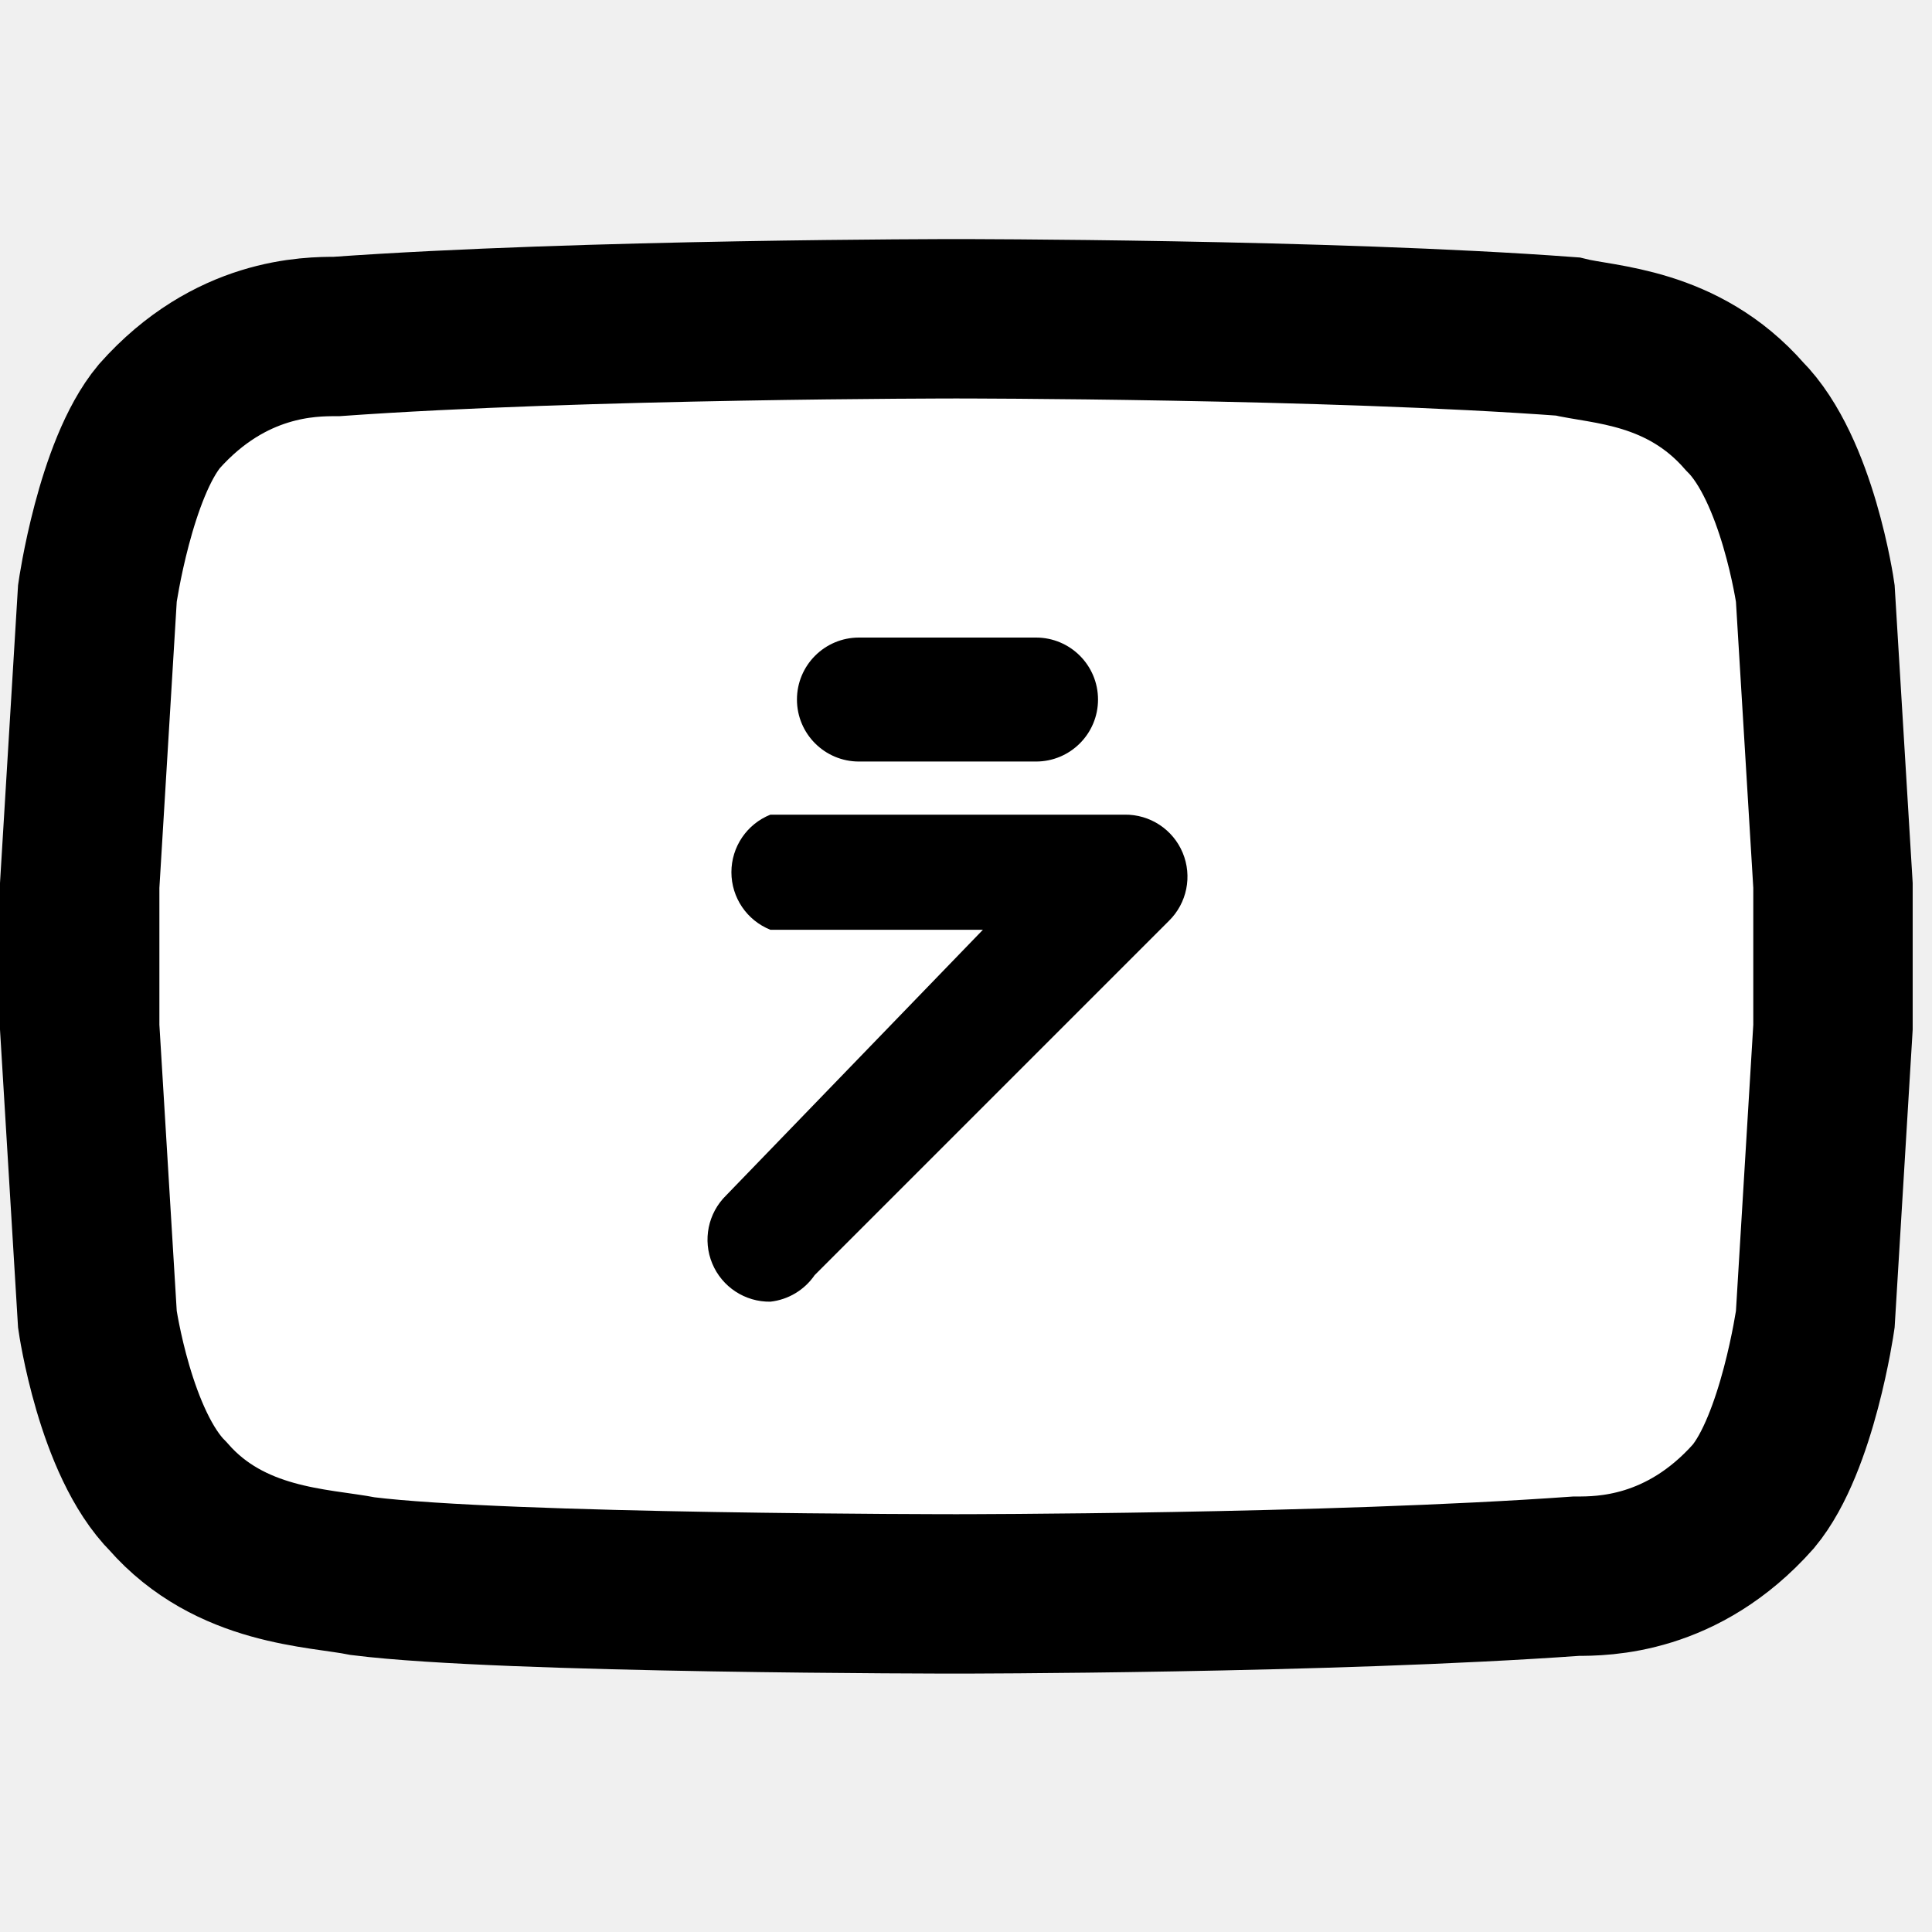
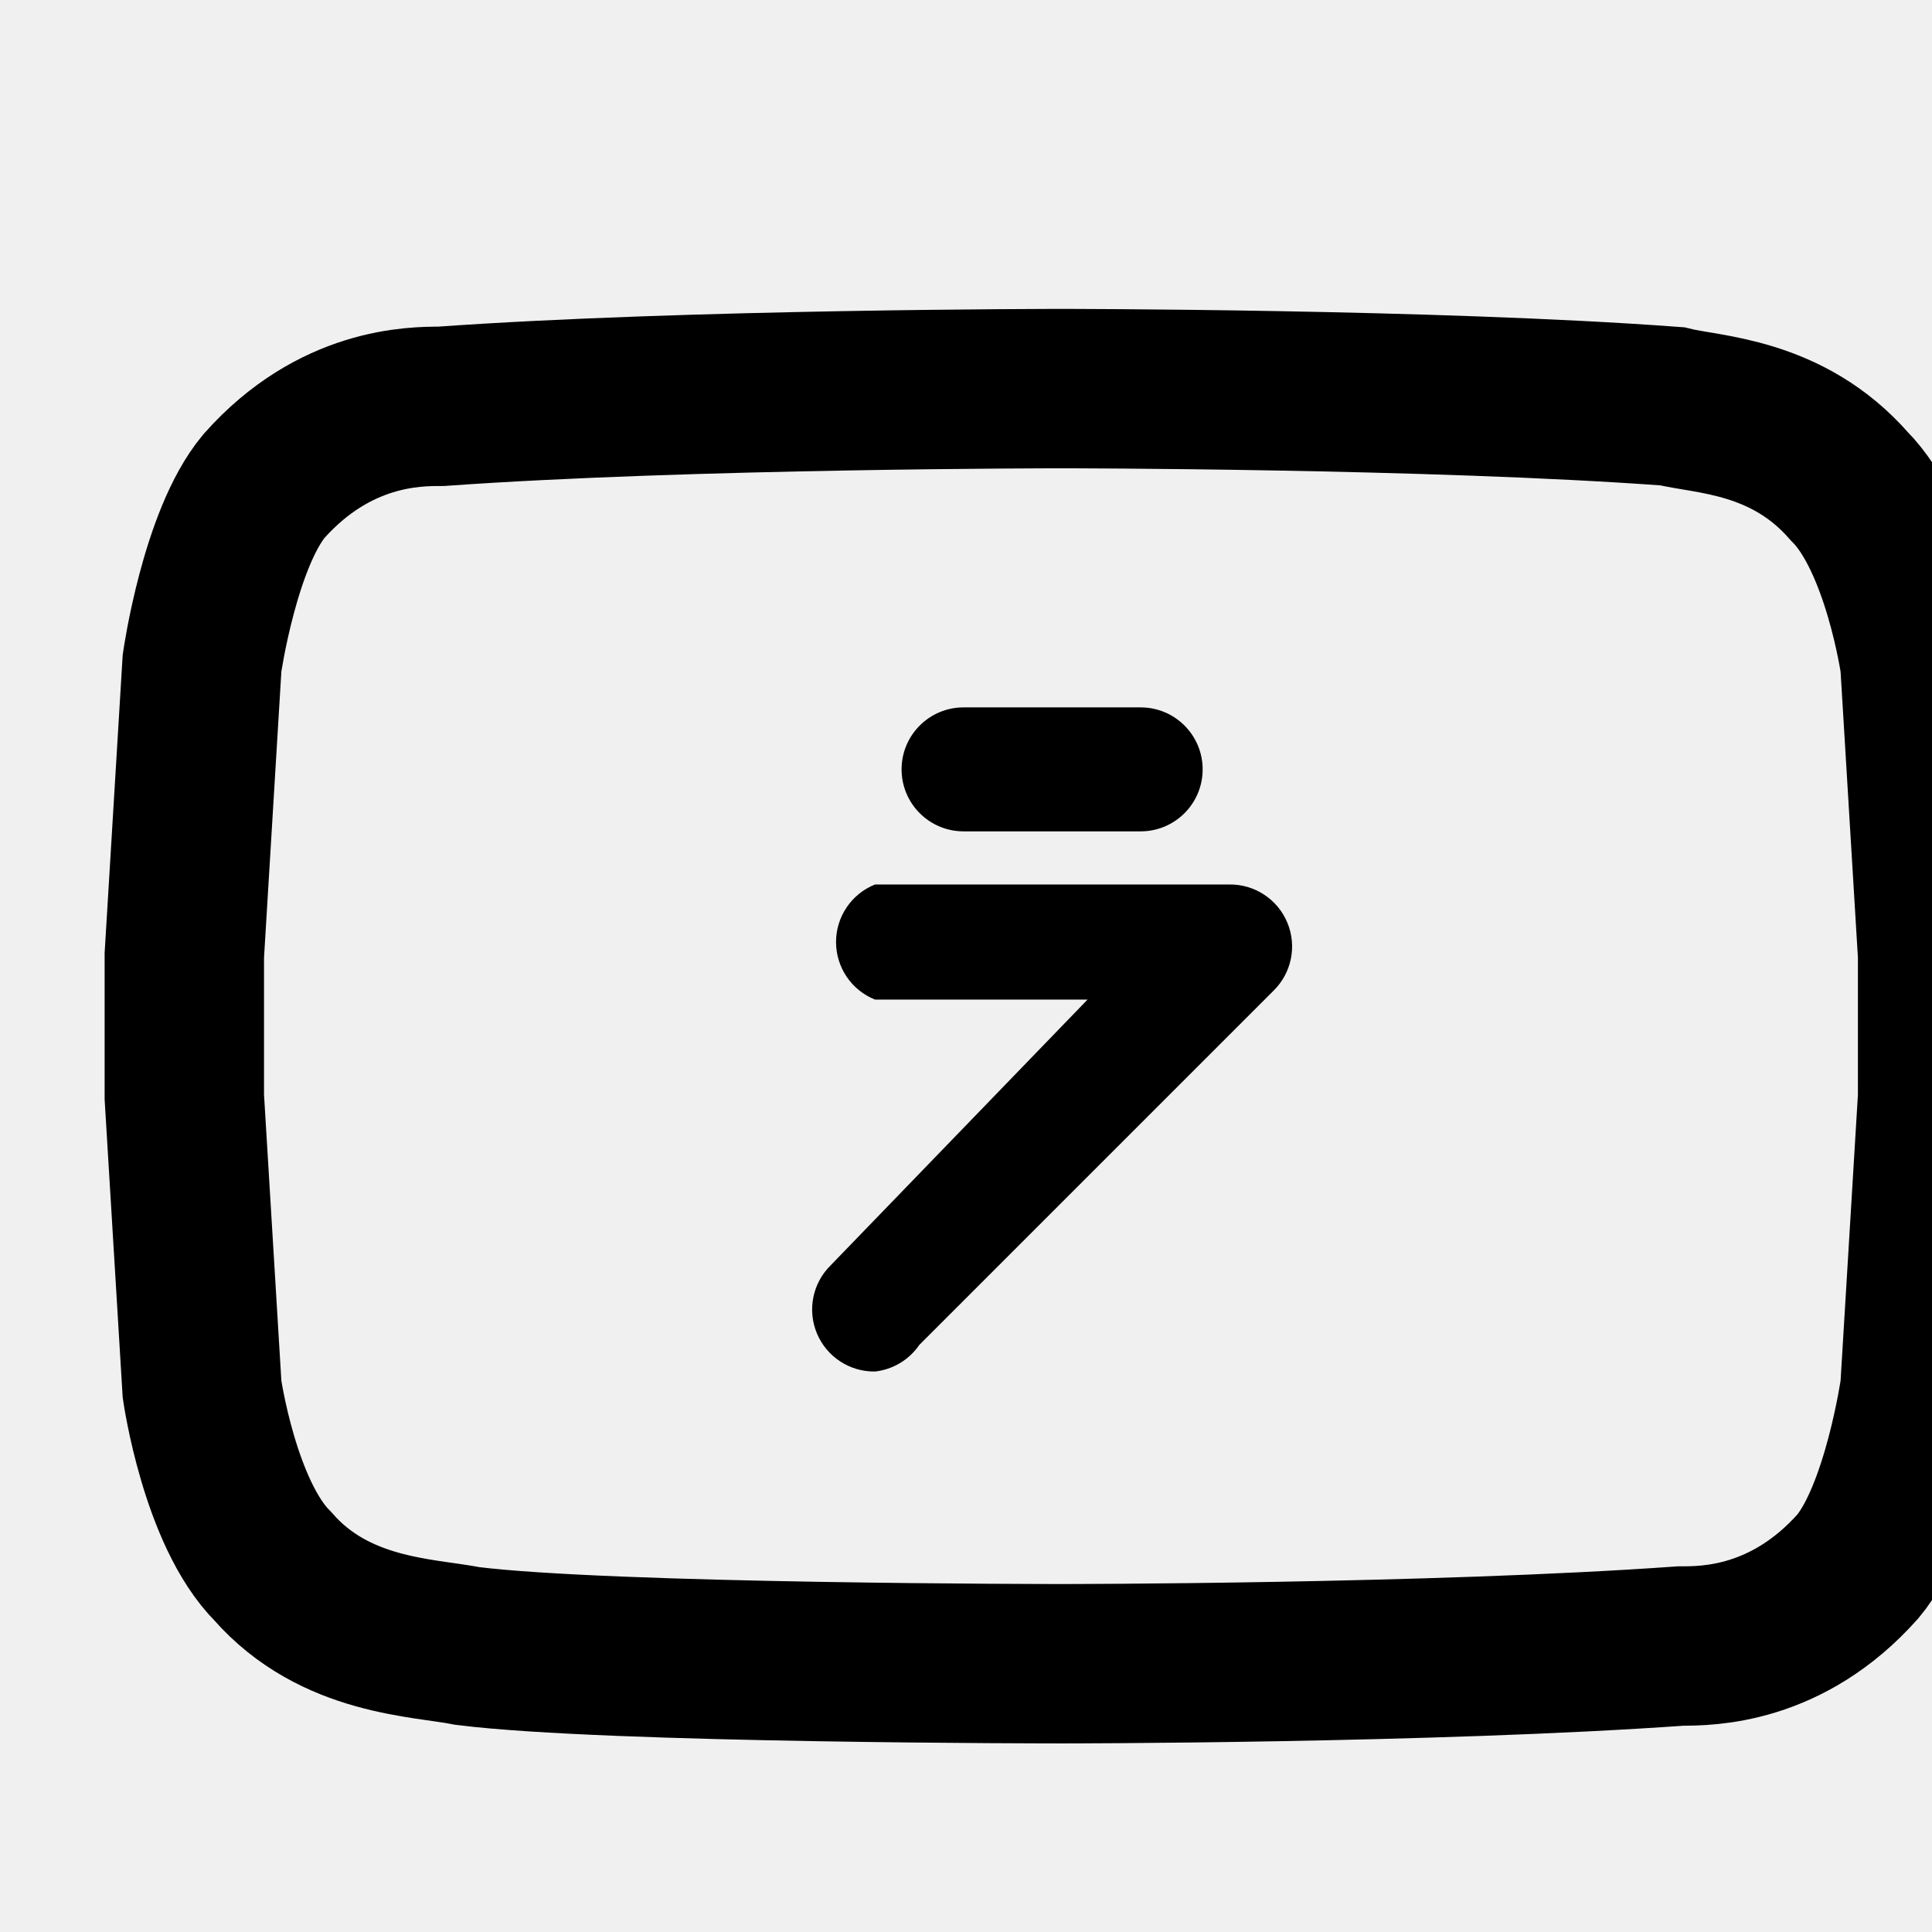
- <svg xmlns="http://www.w3.org/2000/svg" transform="scale(1.1)" viewBox="0 0 24 24">
-   <defs />
-   <g class="layer">
-     <path fill="#fff" fill-rule="evenodd" stroke="currentColor" stroke-width="1.8" d="M20.5 6.7s-.2-1.4-.8-2c-.7-.8-1.6-.8-2-.9-2.7-.2-6.9-.2-6.9-.2h0s-4.2 0-7 .2c-.3 0-1.2 0-2 .9-.5.6-.7 2-.7 2L.9 10v1.6l.2 3.3s.2 1.4.8 2c.7.8 1.7.8 2.2.9 1.6.2 6.7.2 6.7.2s4.2 0 7-.2c.3 0 1.2 0 2-.9.5-.6.7-2 .7-2l.2-3.3V10l-.2-3.3h0z" />
-     <path d="M8.7 14.7a.7.7 0 01-.5-1.2l2.9-3H8.7a.7.7 0 010-1.3h4a.7.7 0 01.5 1.2l-4 4a.7.7 0 01-.5.3zM11.7 8.6h-2a.7.7 0 110-1.4h2a.7.7 0 010 1.4z" />
+ <svg xmlns="http://www.w3.org/2000/svg" transform="scale(1.1)" viewBox="0 0 24 24" version="1.1" id="svg2">
+   <defs id="defs1" />
+   <g class="layer" id="g2" transform="translate(1.181606,0.7885431)">
+     <path fill="transparent" fill-rule="evenodd" stroke="currentColor" stroke-width="1.8" d="m 20.5,6.7 c 0,0 -0.2,-1.4 -0.8,-2 C 19,3.9 18.1,3.9 17.7,3.8 15,3.6 10.8,3.6 10.8,3.6 v 0 c 0,0 -4.2,0 -7,0.2 -0.3,0 -1.2,0 -2,0.9 -0.5,0.6 -0.7,2 -0.7,2 L 0.9,10 v 1.6 l 0.2,3.3 c 0,0 0.2,1.4 0.8,2 0.7,0.8 1.7,0.8 2.2,0.9 1.6,0.2 6.7,0.2 6.7,0.2 0,0 4.2,0 7,-0.2 0.3,0 1.2,0 2,-0.9 0.5,-0.6 0.7,-2 0.7,-2 l 0.2,-3.3 V 10 Z" id="path1" />
+     <path d="M 8.7,14.7 A 0.7,0.7 0 0 1 8.2,13.5 l 2.9,-3 H 8.7 a 0.7,0.7 0 0 1 0,-1.3 h 4 a 0.7,0.7 0 0 1 0.5,1.2 l -4,4 a 0.7,0.7 0 0 1 -0.5,0.3 z m 3,-6.1 h -2 a 0.7,0.7 0 1 1 0,-1.4 h 2 a 0.7,0.7 0 0 1 0,1.4 z" id="path2" />
  </g>
</svg>
